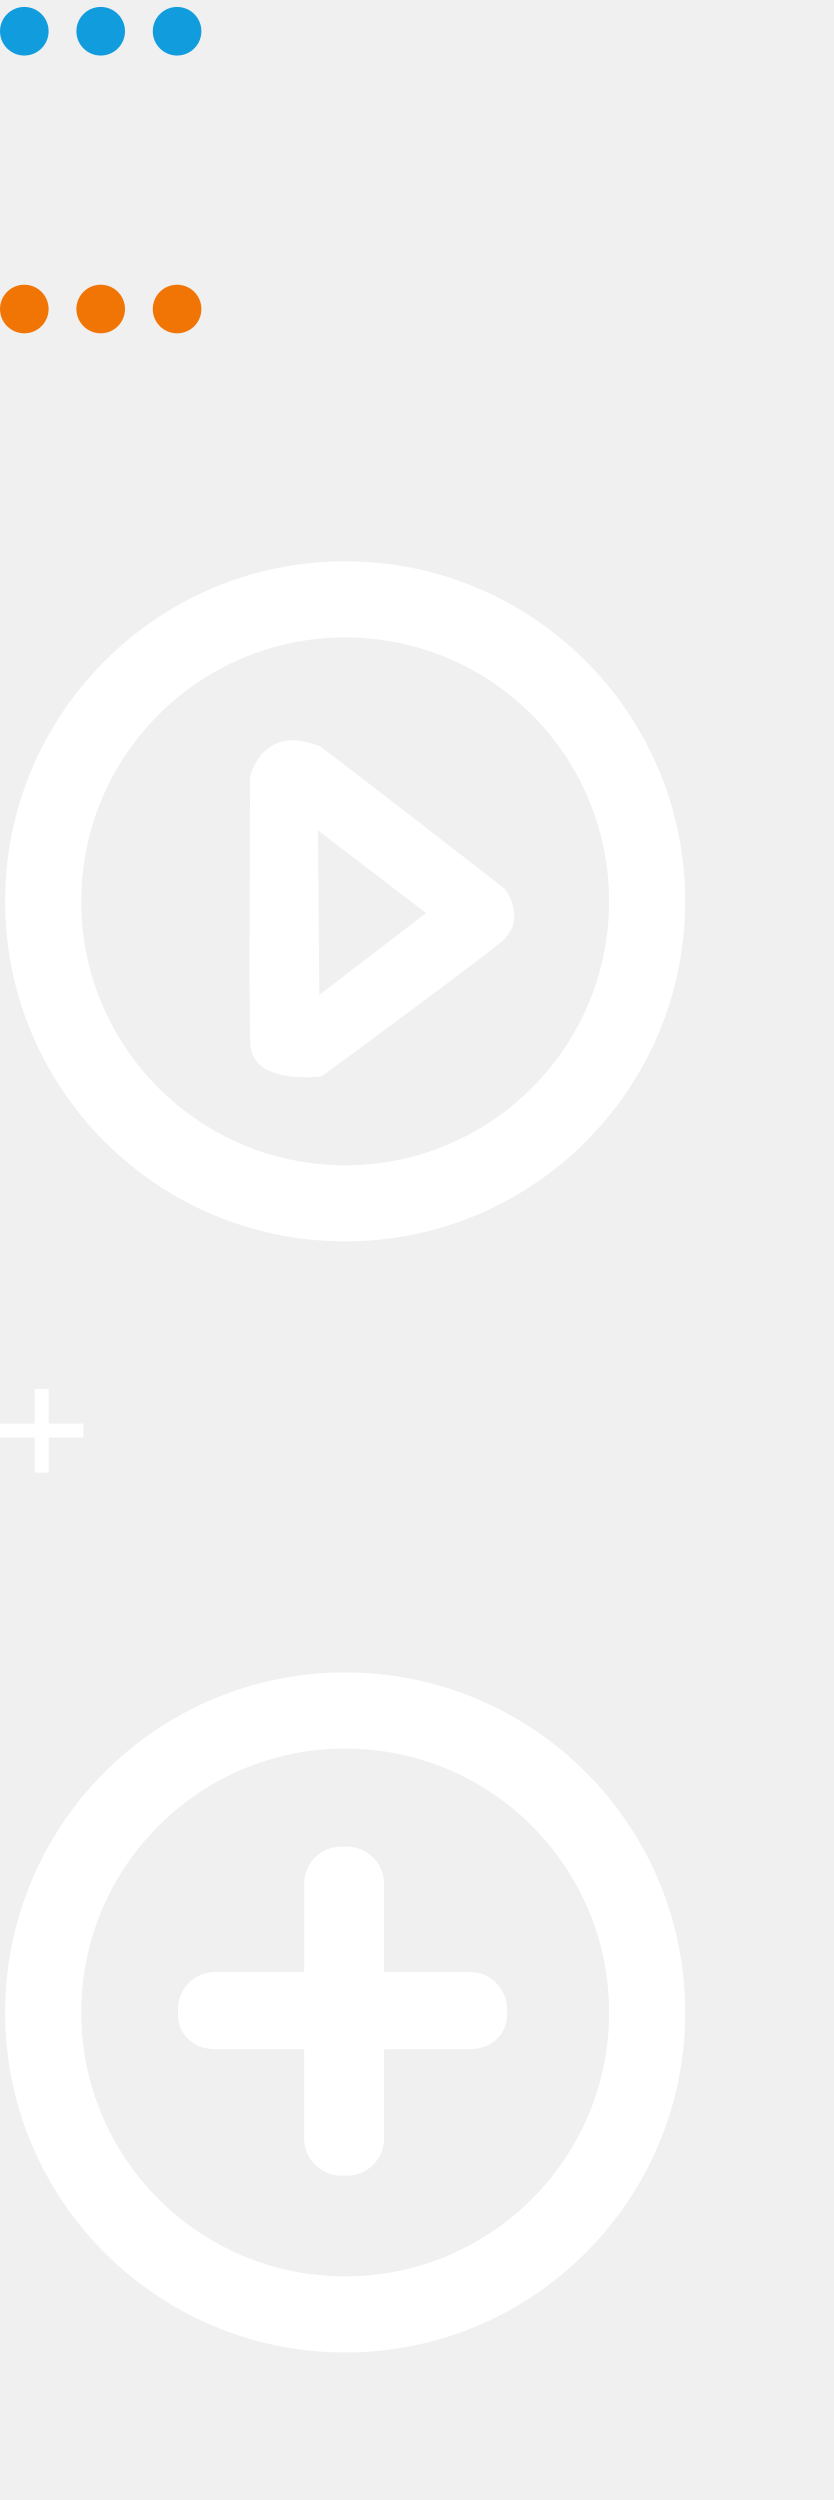
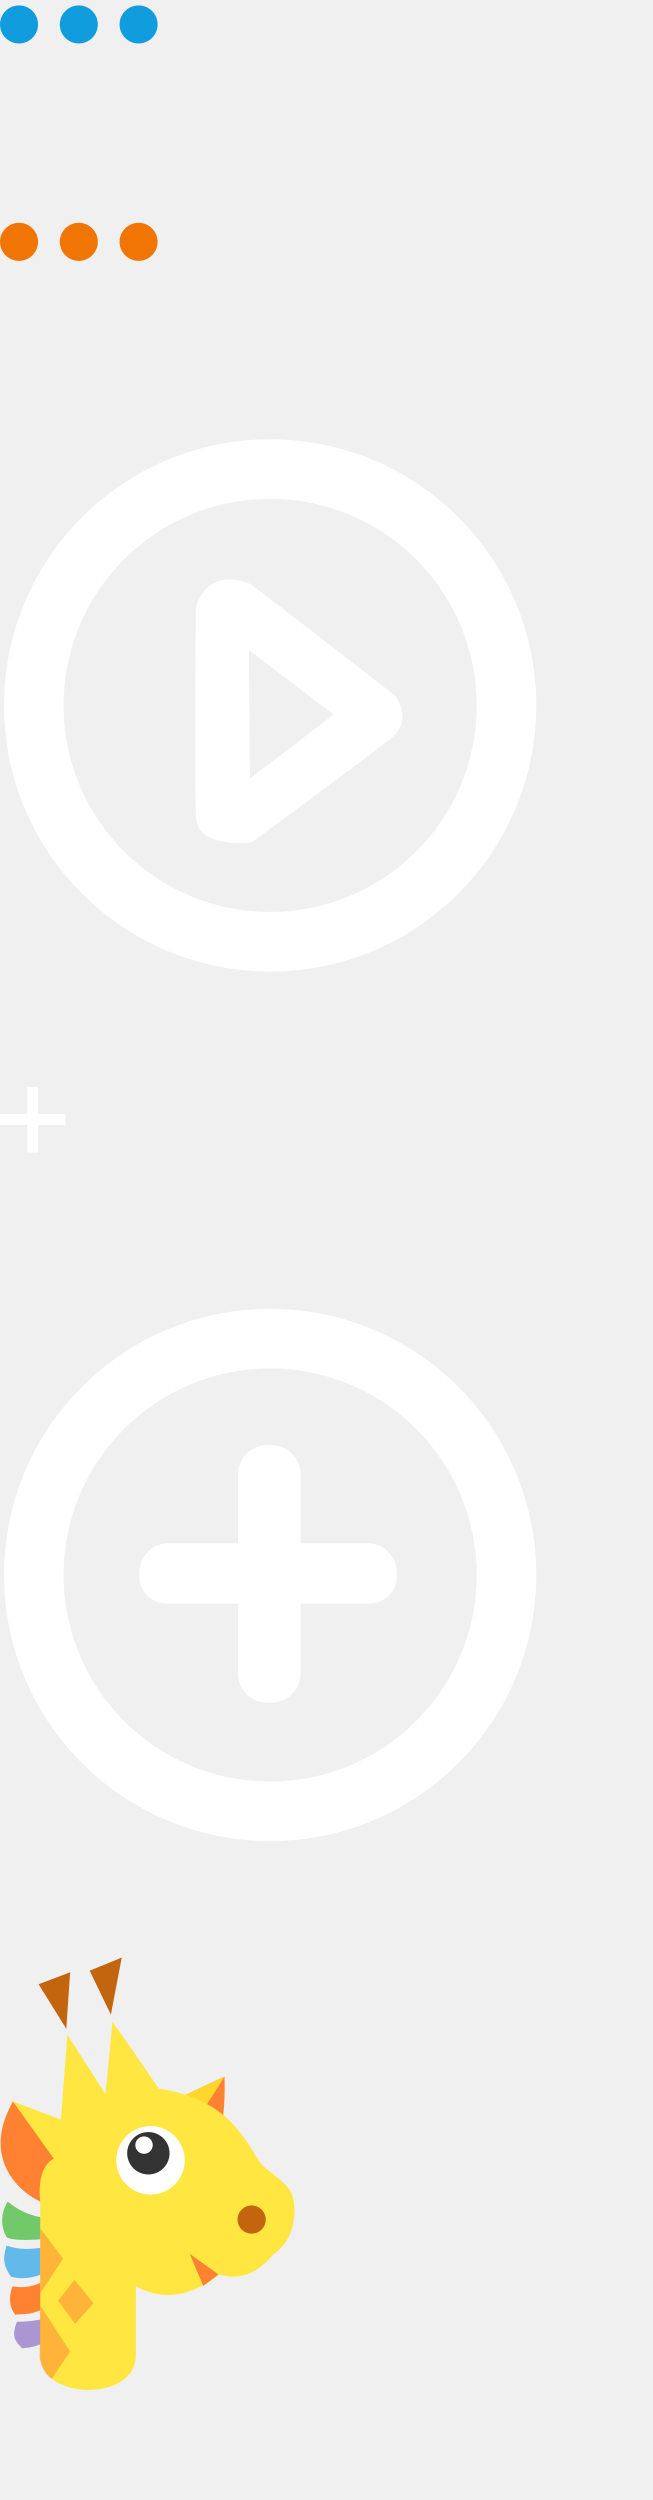
- <svg xmlns="http://www.w3.org/2000/svg" baseProfile="tiny" preserveAspectRatio="xMinYMin meet" viewBox="0 0 120 360" width="120" height="360">
+ <svg xmlns="http://www.w3.org/2000/svg" baseProfile="tiny" preserveAspectRatio="xMinYMin meet" viewBox="0 0 120 460" width="120" height="460">
  <path fill="rgb( 17, 156, 221 )" d="M25.5 8C23.567 8 22 6.43 22 4.5 22 2.565 23.567 1 25.5 1S29 2.565 29 4.5C29 6.43 27.433 8 25.5 8zm-11 0C12.567 8 11 6.43 11 4.5 11 2.565 12.567 1 14.5 1S18 2.565 18 4.5C18 6.43 16.433 8 14.5 8zm-11 0C1.567 8 0 6.43 0 4.5 0 2.565 1.567 1 3.5 1S7 2.565 7 4.5C7 6.43 5.433 8 3.5 8z" />
  <g transform="translate(0 40)">
    <path fill="rgb( 241, 117, 4 )" d="M25.5 8C23.567 8 22 6.43 22 4.5 22 2.565 23.567 1 25.5 1S29 2.565 29 4.5C29 6.43 27.433 8 25.5 8zm-11 0C12.567 8 11 6.43 11 4.5 11 2.565 12.567 1 14.5 1S18 2.565 18 4.5C18 6.43 16.433 8 14.5 8zm-11 0C1.567 8 0 6.43 0 4.5 0 2.565 1.567 1 3.5 1S7 2.565 7 4.5C7 6.43 5.433 8 3.5 8z" />
  </g>
  <g transform="translate(0 80)">
    <path fill="rgb( 255, 255, 255 )" d="M49.704 11.788c-10.493 0-19.995 4.255-26.874 11.133-6.878 6.88-11.133 16.38-11.133 26.876 0 10.493 4.255 19.995 11.133 26.873 6.88 6.88 16.38 11.133 26.874 11.133S69.7 83.547 76.58 76.668c6.877-6.878 11.132-16.38 11.132-26.873 0-10.494-4.255-19.995-11.133-26.874-6.88-6.876-16.383-11.13-26.877-11.13zm-34.62 3.386C23.944 6.312 36.184.83 49.704.83c13.52 0 25.76 5.482 34.62 14.344 8.86 8.86 14.344 21.102 14.344 34.62 0 13.52-5.483 25.76-14.344 34.622-8.86 8.862-21.103 14.343-34.622 14.343-13.518 0-25.76-5.483-34.62-14.345C6.22 75.555.74 63.313.74 49.795c0-13.52 5.482-25.76 14.343-34.62zm57.05 40.506c-3.63 3.016-25.814 19.313-25.814 19.313s-10.067 1.403-10.28-4.74c-.215-6.145-.02-38.442-.02-38.442s1.732-7.797 10.125-4.3c4.038 2.987 26.514 20.447 26.514 20.447s3.486 4.39-.528 7.725zM45.78 39.566l.204 23.7 15.374-11.78-15.578-11.92z" />
  </g>
  <g transform="translate(0 200)">
    <path fill="rgb( 255, 255, 255 )" d="M12.017 7h-5v5.062H5V7H0V5h5V.015h2.017V5h5v2z" />
  </g>
  <g transform="translate(0 240)">
    <path fill="rgb( 255, 255, 255 )" d="M84.326 84.416c-8.86 8.86-21.103 14.343-34.622 14.343-13.518 0-25.76-5.484-34.62-14.345C6.22 75.555.74 63.313.74 49.795c0-13.52 5.482-25.76 14.343-34.62C23.945 6.314 36.186.83 49.703.83c13.52 0 25.762 5.483 34.623 14.344 8.86 8.86 14.343 21.102 14.343 34.62 0 13.52-5.484 25.76-14.345 34.622zM76.58 22.92c-6.88-6.876-16.383-11.13-26.877-11.13-10.493 0-19.995 4.255-26.874 11.133-6.88 6.88-11.134 16.38-11.134 26.875 0 10.493 4.255 19.995 11.133 26.874C29.71 83.546 39.21 87.8 49.703 87.8S69.7 83.547 76.58 76.67c6.877-6.88 11.132-16.382 11.132-26.875 0-10.494-4.255-19.995-11.133-26.874zm-8.922 32.165H55.31v12.853c0 2.946-2.41 5.356-5.355 5.356h-.8c-2.947 0-5.356-2.41-5.356-5.356V55.085H30.984c-2.946 0-5.356-2.02-5.356-4.966v-.803c0-2.946 2.41-5.355 5.355-5.355H43.8V31.266c0-2.946 2.408-5.356 5.354-5.356h.8c2.947 0 5.356 2.41 5.356 5.356v12.697h12.348c2.946 0 5.355 2.41 5.355 5.355v.8c0 2.947-2.41 4.967-5.355 4.967z" />
  </g>
+   <g transform="translate(0 360)">
+     <g fill-rule="evenodd" clip-rule="evenodd">
+       <path fill="#73C869" d="M9 48.2c-3.8-.4-5.8-1.7-7.6-3.1-1.5 2.5-1.1 5-.2 6.5 0 0 .5 1 7.8.3v-3.7z" />
+       <path fill="#64B9EB" d="M8.7 53.5c-3.2.3-4.7.6-7.5-.3-.8 2.6-.5 3.7.8 5.7 0 0 2.9 1.1 6.9-1l-.2-4.4z" />
+       <path fill="#FF8232" d="M8.8 59.5c-2.5 1.1-3.9 1.6-6.5 1.2-.5 1.3-.9 3.4.5 5.2 1.4-.2 3.2.3 6.4-1.8l-.4-4.6z" />
+       <path fill="#AA96D2" d="M10.1 65.8c-1.8 1.1-4.7 1.4-7 1.4-.9 2.4-.6 3.4 1 4.9 1.2-.2 2.9 0 6.4-2.6l-.4-3.7z" />
+       <path fill="#FF8232" d="M30.2 27.4l11.1-5.3s.3 6.1-.8 10.5c-.8 3.6-10.3-5.2-10.3-5.2z" />
+       <path fill="#FFD72C" d="M31.2 26.8l10.1-4.7-4.8 7.6z" />
+       <path fill="#FFE641" d="M7.4 43.8v29.7C7.5 81.7 25 82 25 73.4V60.6s6.7 4.9 15.3-2.1c4.3 1.4 7.7-.9 9.9-3.6 3.2-2.3 4.3-5.6 3.9-9.6-.3-2.9-2.4-4-5.4-6.5-2.9-2.5-4.7-12.3-19.5-14.5-3.7-5.5-8.5-12.3-8.5-12.3l-1.3 13.3-7-10.9L11.2 30l-9-3.4c.1.1-4.3 13.2 5.2 17.2z" />
+       <path fill="#C3640F" d="M7.1 5.1l5.8-2.2-.7 10.4zm9.4-2.5L22.4.2l-2 10.5z" />
+       <path opacity=".5" fill="#FF8232" d="M7.4 50l4.2 5.6L7.4 62zm0 14.2l5.5 8.5-3.4 5c-1.8-1.2-2.2-3.8-2.2-3.8l.1-9.7zm3.3-.9l3-3.8 3.5 4.3-3.4 3.8z" />
+       <circle fill="#fff" cx="27.7" cy="37.5" r="6.3" />
+       <path fill="#333" d="M27.3 40.1c2.2 0 3.9-1.8 3.9-3.9 0-2.2-1.8-3.9-3.9-3.9-2.2 0-3.9 1.8-3.9 3.9 0 2.1 1.7 3.9 3.9 3.9z" />
+       <circle fill="#fff" cx="26.5" cy="34.7" r="1.6" />
+       <circle fill="#C3640F" cx="46.3" cy="48.4" r="2.6" />
+       <path fill="#FF8232" d="M40.2 58.5l-5.3-3.8 2.5 5.9zM2.4 26.7l7.5 10.5s-3.2 1.1-2.5 7.9C2.2 42.6-3 36 2.4 26.7z" />
+     </g>
+   </g>
</svg>
